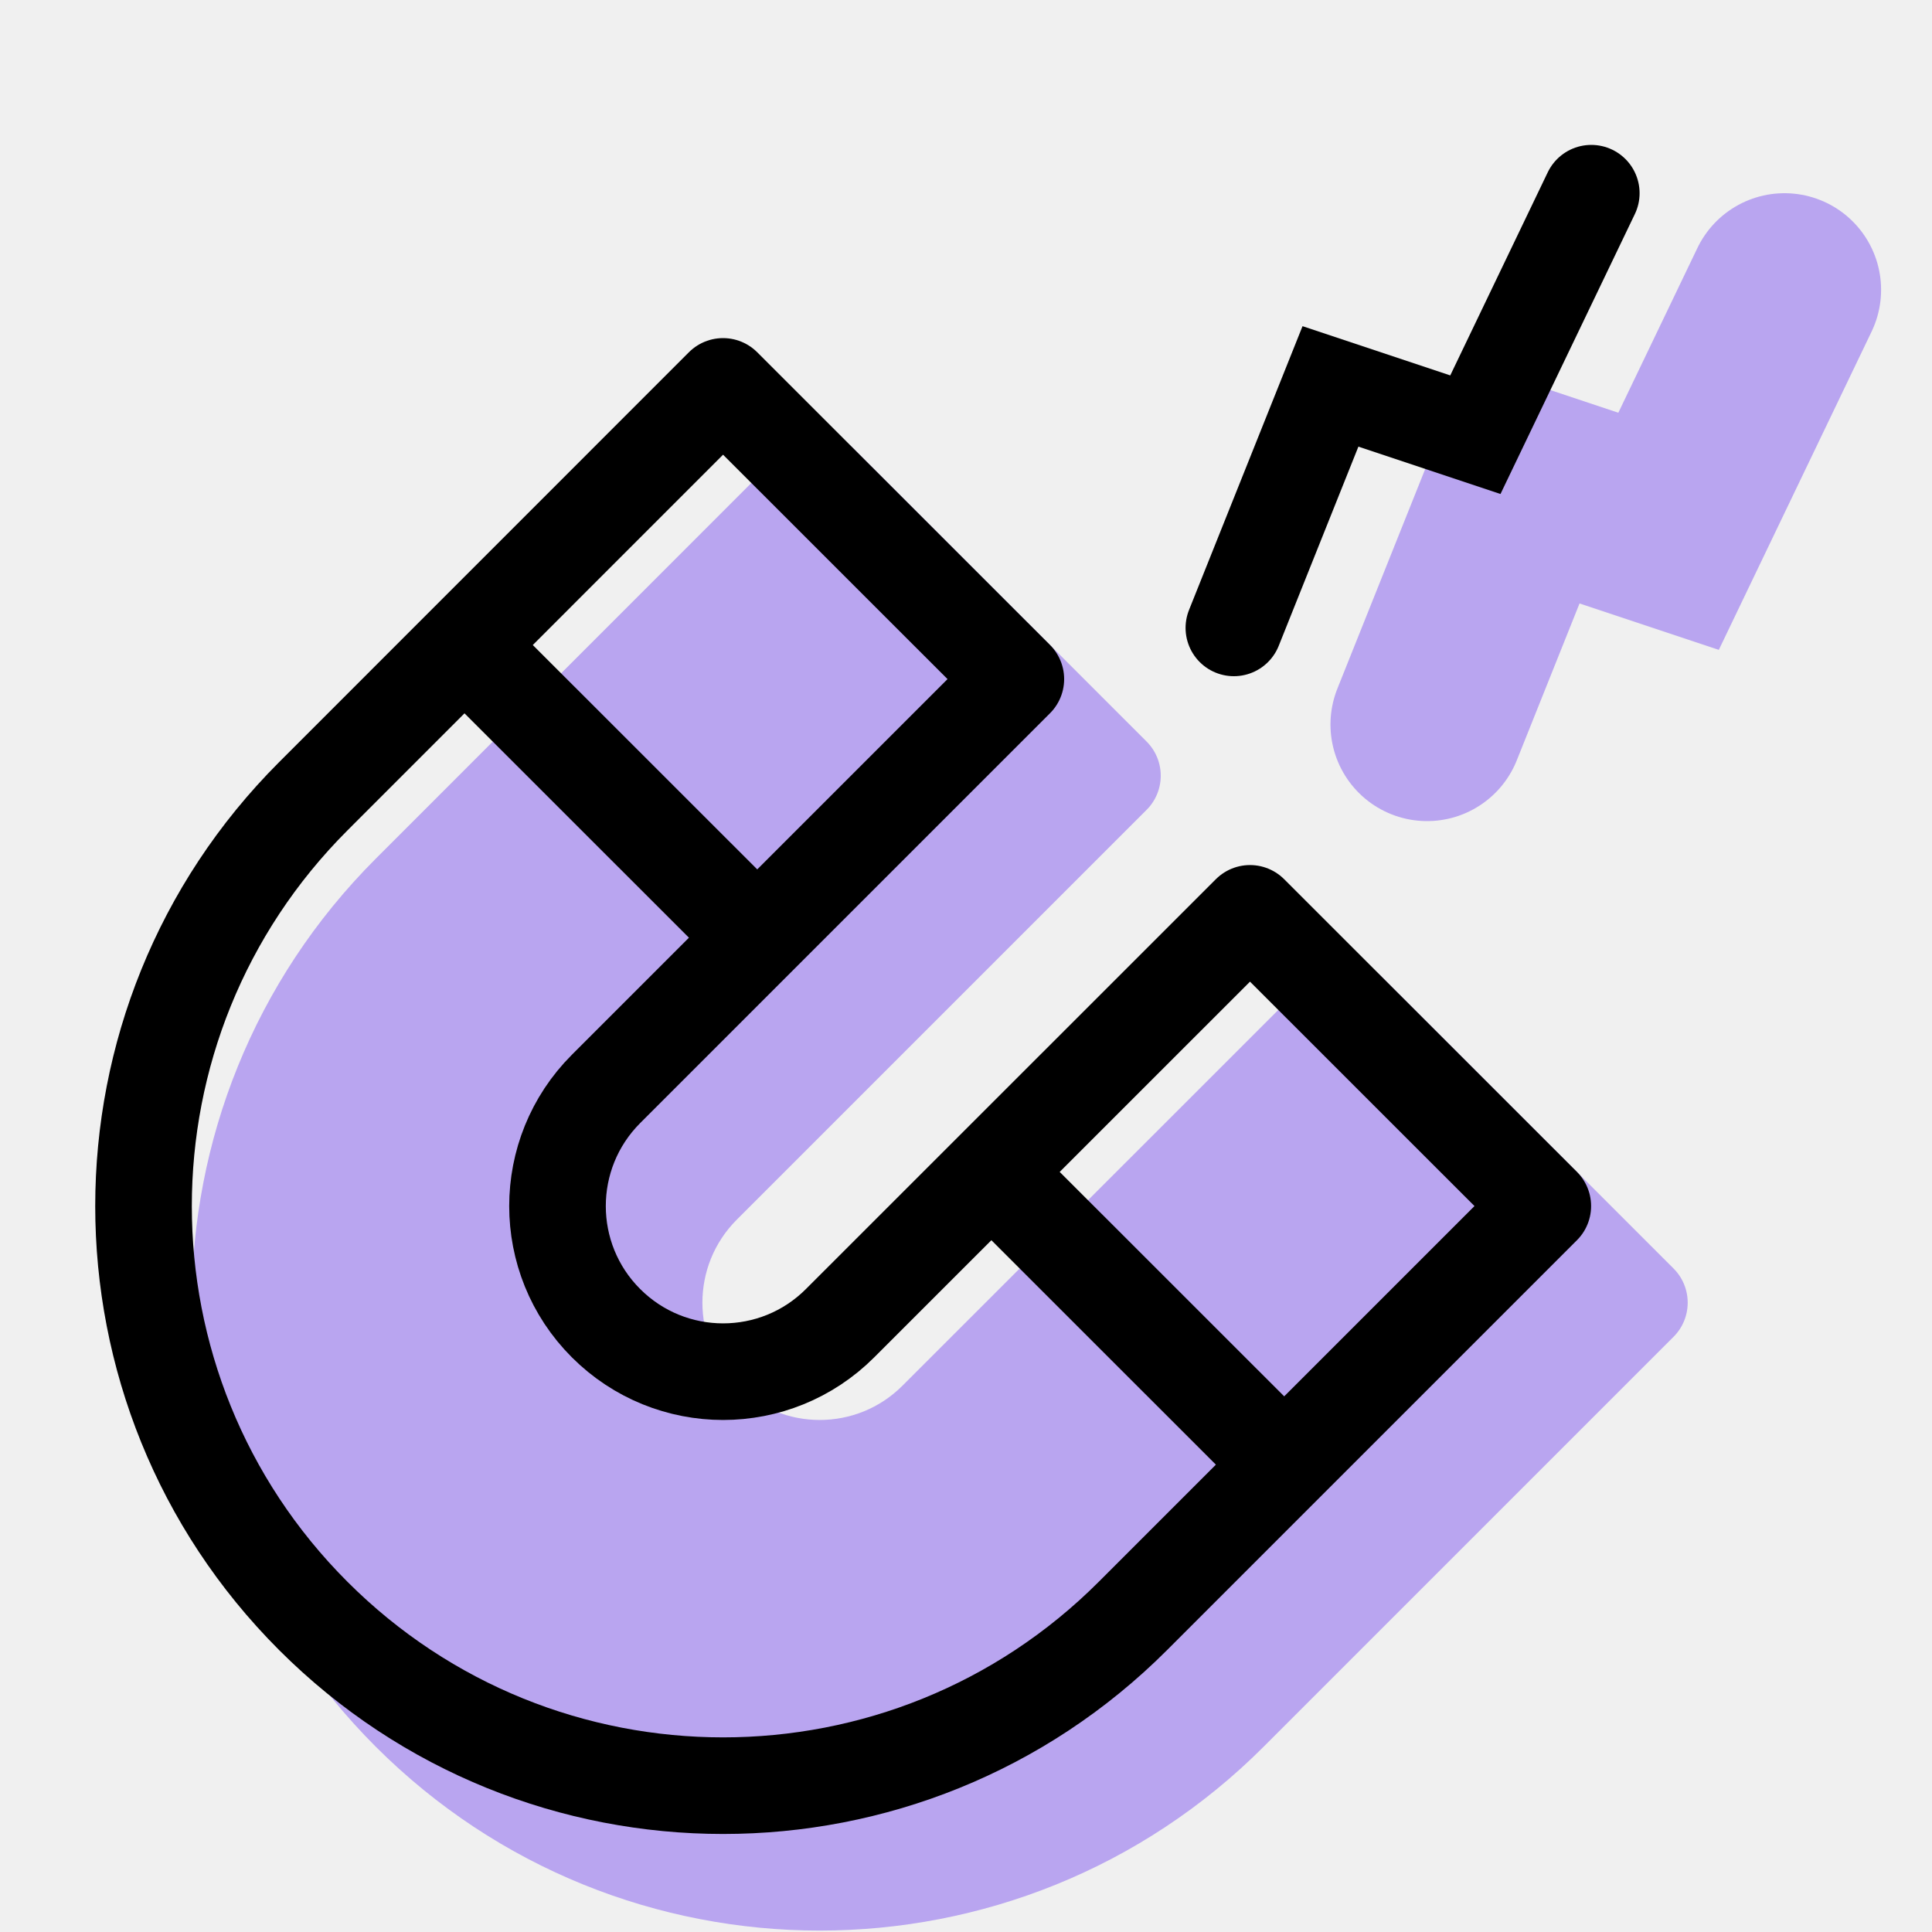
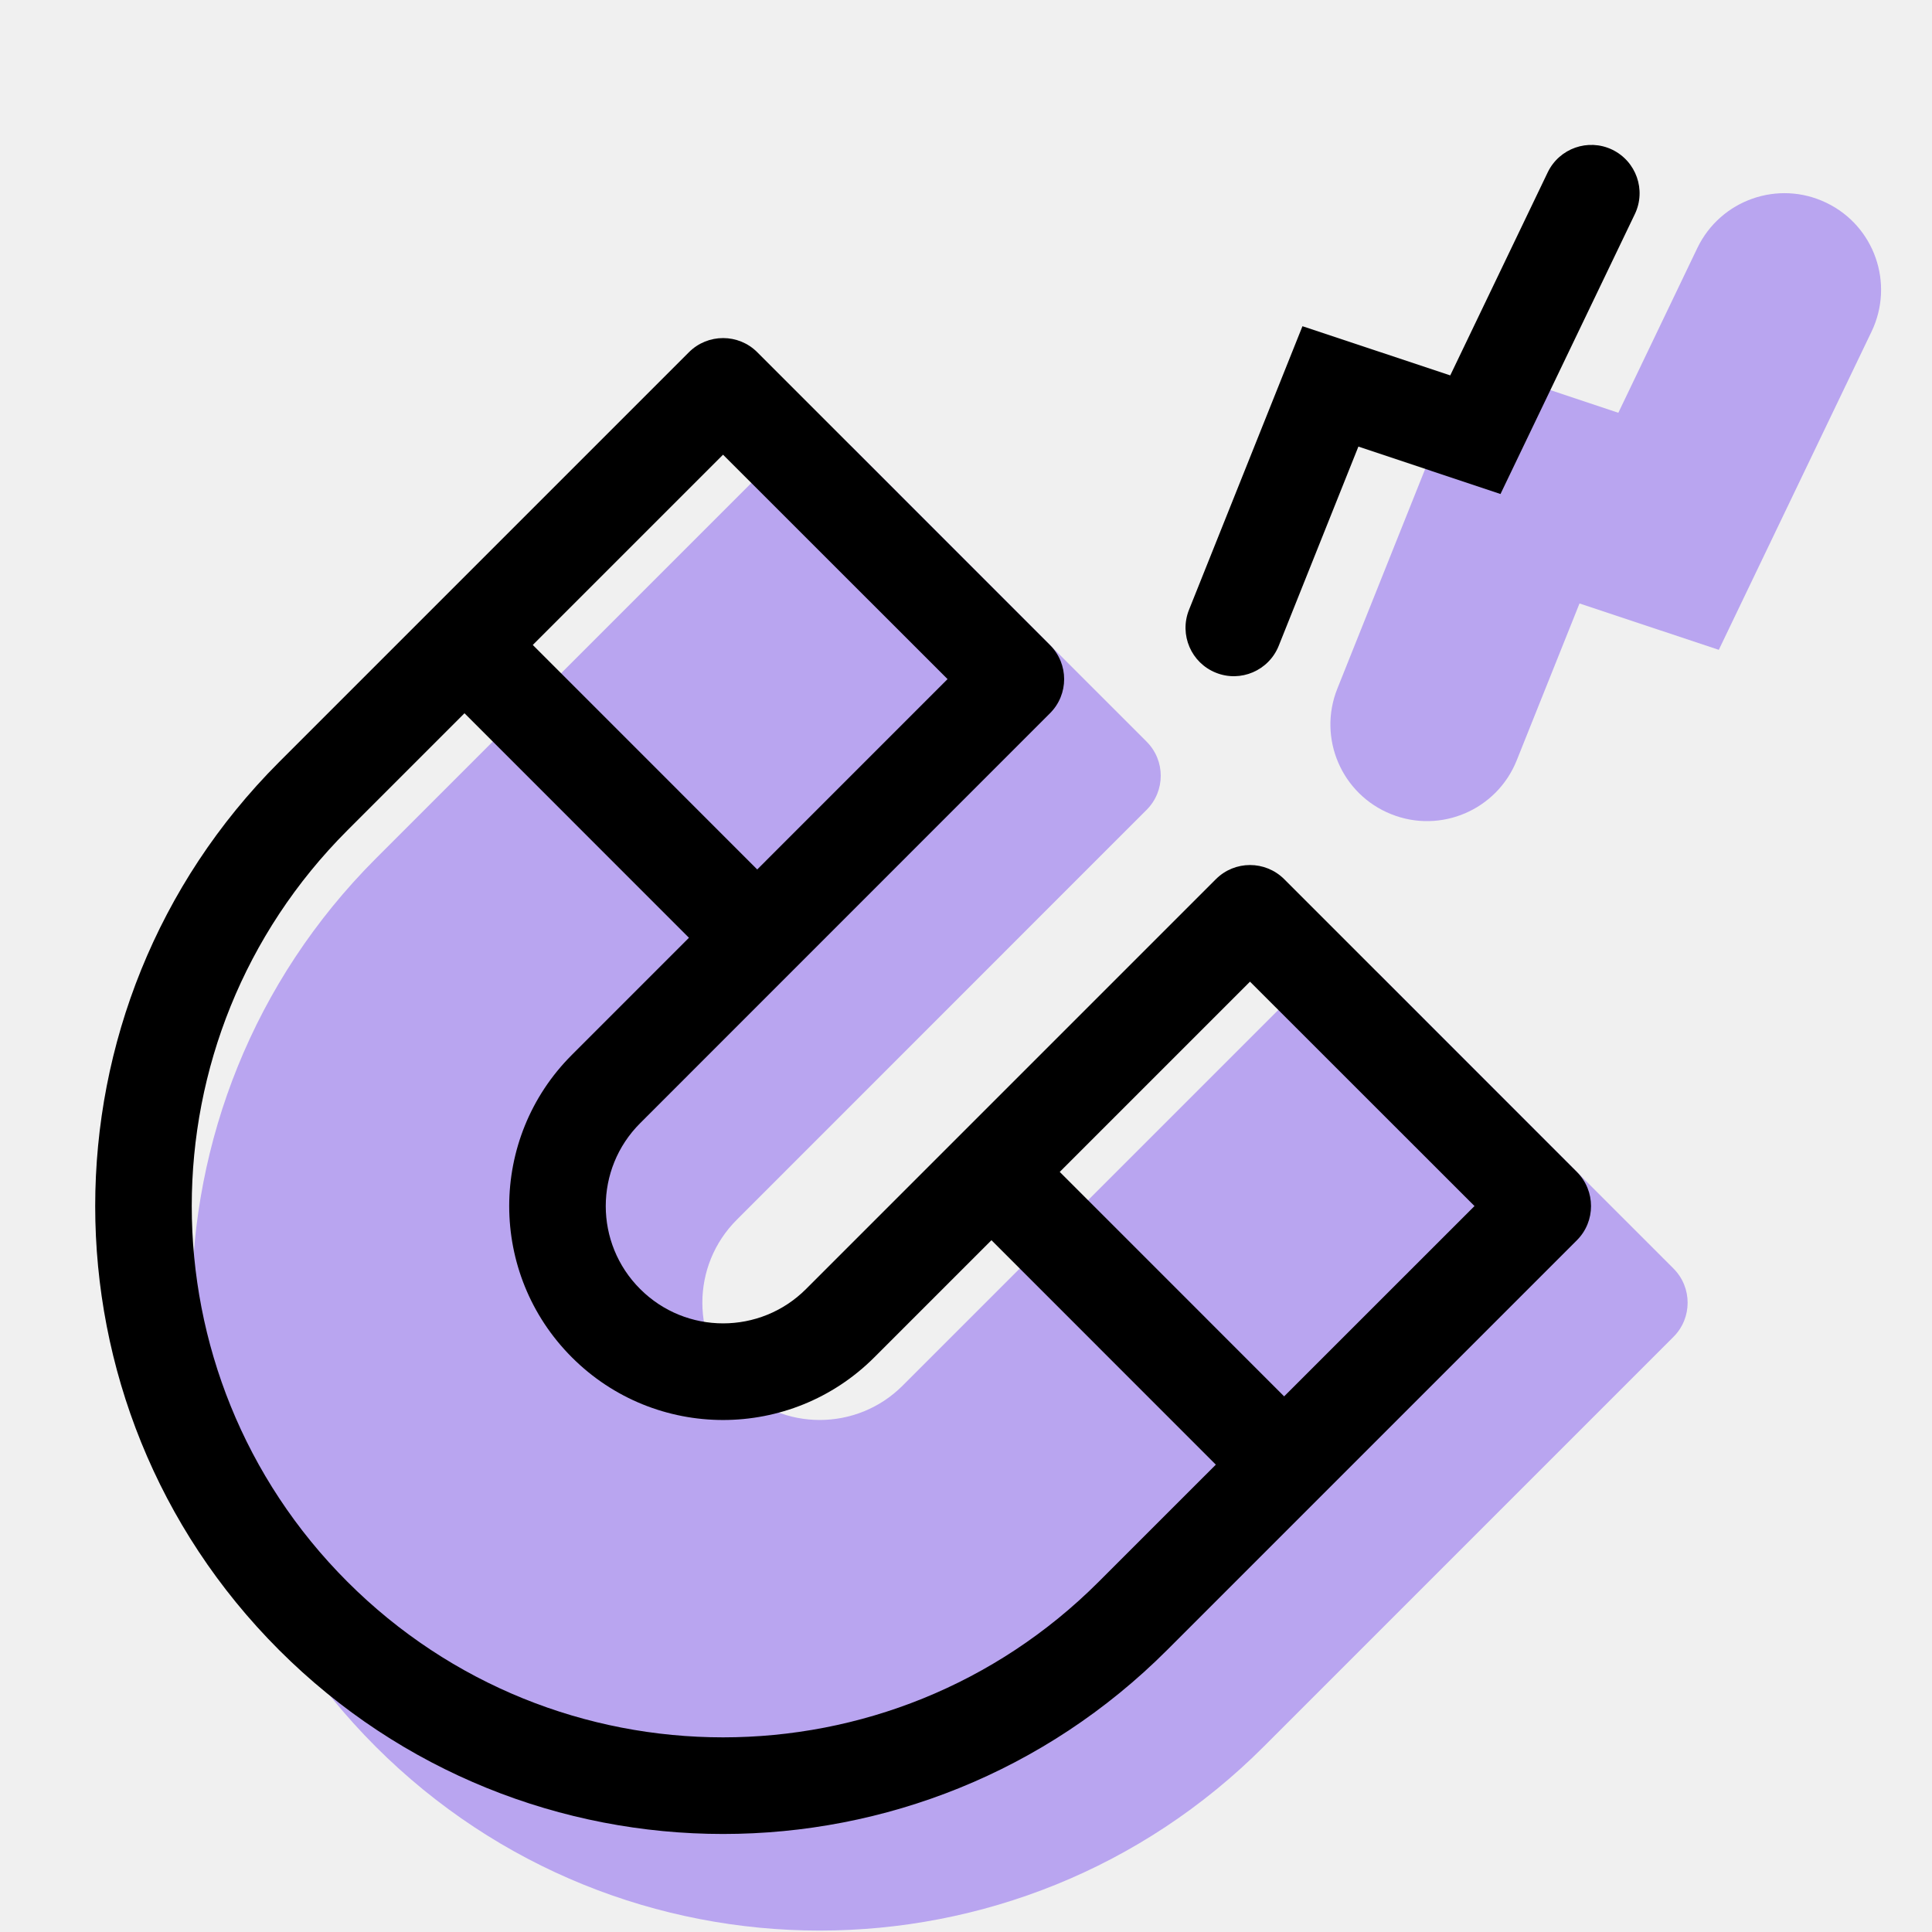
<svg xmlns="http://www.w3.org/2000/svg" width="20" height="20" viewBox="0 0 20 20" fill="none">
-   <g clip-path="url(#clip0)">
-     <g opacity="0.8">
-       <path d="M4.243 17.728C1.9 15.385 1.9 11.586 4.243 9.243L8.485 5L11.516 8.03L7.273 12.273C6.604 12.943 6.604 14.028 7.273 14.697C7.943 15.367 9.028 15.367 9.697 14.697L13.94 10.455L16.971 13.485L12.728 17.728C10.385 20.071 6.586 20.071 4.243 17.728Z" fill="#AB92F0" stroke="#AB92F0" stroke-linecap="round" stroke-linejoin="round" />
-       <path d="M18.473 3L17.273 5.5L15.773 5L14.773 7.5" stroke="#AB92F0" stroke-width="2" stroke-linecap="round" />
-     </g>
-     <path d="M3.243 16.728C0.9 14.385 0.9 10.586 3.243 8.243L7.485 4L10.516 7.03L6.273 11.273C5.604 11.943 5.604 13.028 6.273 13.697V13.697C6.943 14.367 8.028 14.367 8.697 13.697L12.94 9.455L15.971 12.485L11.728 16.728C9.385 19.071 5.586 19.071 3.243 16.728V16.728Z" stroke="black" stroke-linecap="round" stroke-linejoin="round" />
-     <line x1="4.808" y1="6.677" x2="7.839" y2="9.707" stroke="black" />
-     <line x1="10.263" y1="12.132" x2="13.294" y2="15.162" stroke="black" />
-     <path d="M16.473 2L15.273 4.5L13.773 4L12.773 6.5" stroke="black" stroke-linecap="round" />
+   <g opacity="0.8">
+     <path fill-rule="evenodd" clip-rule="evenodd" d="M8.132 4.646C8.327 4.451 8.644 4.451 8.839 4.646L11.869 7.677C12.065 7.872 12.065 8.189 11.869 8.384L7.627 12.627C7.152 13.101 7.152 13.87 7.627 14.344C8.101 14.818 8.87 14.818 9.344 14.344L13.587 10.101C13.782 9.906 14.098 9.906 14.294 10.101L17.324 13.132C17.519 13.327 17.519 13.644 17.324 13.839L13.082 18.081C10.543 20.62 6.428 20.62 3.889 18.081C1.351 15.543 1.351 11.428 3.889 8.889L8.132 4.646Z" fill="#AB92F0" />
+     <path fill-rule="evenodd" clip-rule="evenodd" d="M14.401 8.428C13.888 8.223 13.639 7.641 13.844 7.129L15.194 3.753L16.753 4.273L17.571 2.567C17.811 2.069 18.408 1.859 18.906 2.099C19.404 2.338 19.613 2.935 19.374 3.433L17.793 6.727L16.351 6.247L15.701 7.871C15.496 8.384 14.914 8.634 14.401 8.428Z" fill="#AB92F0" />
  </g>
-   <defs>
-     <clipPath id="clip0">
-       <rect width="20" height="20" fill="white" />
-     </clipPath>
-   </defs>
+   <path fill-rule="evenodd" clip-rule="evenodd" d="M7.132 3.646C7.327 3.451 7.644 3.451 7.839 3.646L10.869 6.677C11.065 6.872 11.065 7.189 10.869 7.384L6.627 11.627C6.152 12.101 6.152 12.87 6.627 13.344C7.101 13.818 7.87 13.818 8.344 13.344L12.587 9.101C12.782 8.906 13.098 8.906 13.294 9.101L16.324 12.132C16.519 12.327 16.519 12.644 16.324 12.839L12.082 17.081C9.543 19.62 5.428 19.62 2.889 17.081C0.351 14.543 0.351 10.428 2.889 7.889L7.132 3.646ZM7.485 4.707L3.596 8.596C1.448 10.744 1.448 14.226 3.596 16.374C5.744 18.522 9.226 18.522 11.374 16.374L15.264 12.485L12.94 10.162L9.051 14.051C8.186 14.916 6.784 14.916 5.92 14.051C5.055 13.186 5.055 11.784 5.92 10.92L9.809 7.03L7.485 4.707Z" fill="black" />
+   <path fill-rule="evenodd" clip-rule="evenodd" d="M7.485 10.061L4.455 7.03L5.162 6.323L8.192 9.354L7.485 10.061Z" fill="black" />
+   <path fill-rule="evenodd" clip-rule="evenodd" d="M12.94 15.516L9.91 12.485L10.617 11.778L13.647 14.809L12.94 15.516Z" fill="black" />
+   <path fill-rule="evenodd" clip-rule="evenodd" d="M12.587 6.964C12.331 6.862 12.206 6.571 12.308 6.314L13.483 3.377L15.013 3.886L16.022 1.784C16.142 1.535 16.44 1.43 16.689 1.549C16.938 1.669 17.043 1.967 16.924 2.216L15.533 5.114L14.062 4.623L13.237 6.686C13.134 6.942 12.843 7.067 12.587 6.964Z" fill="black" />
</svg>
